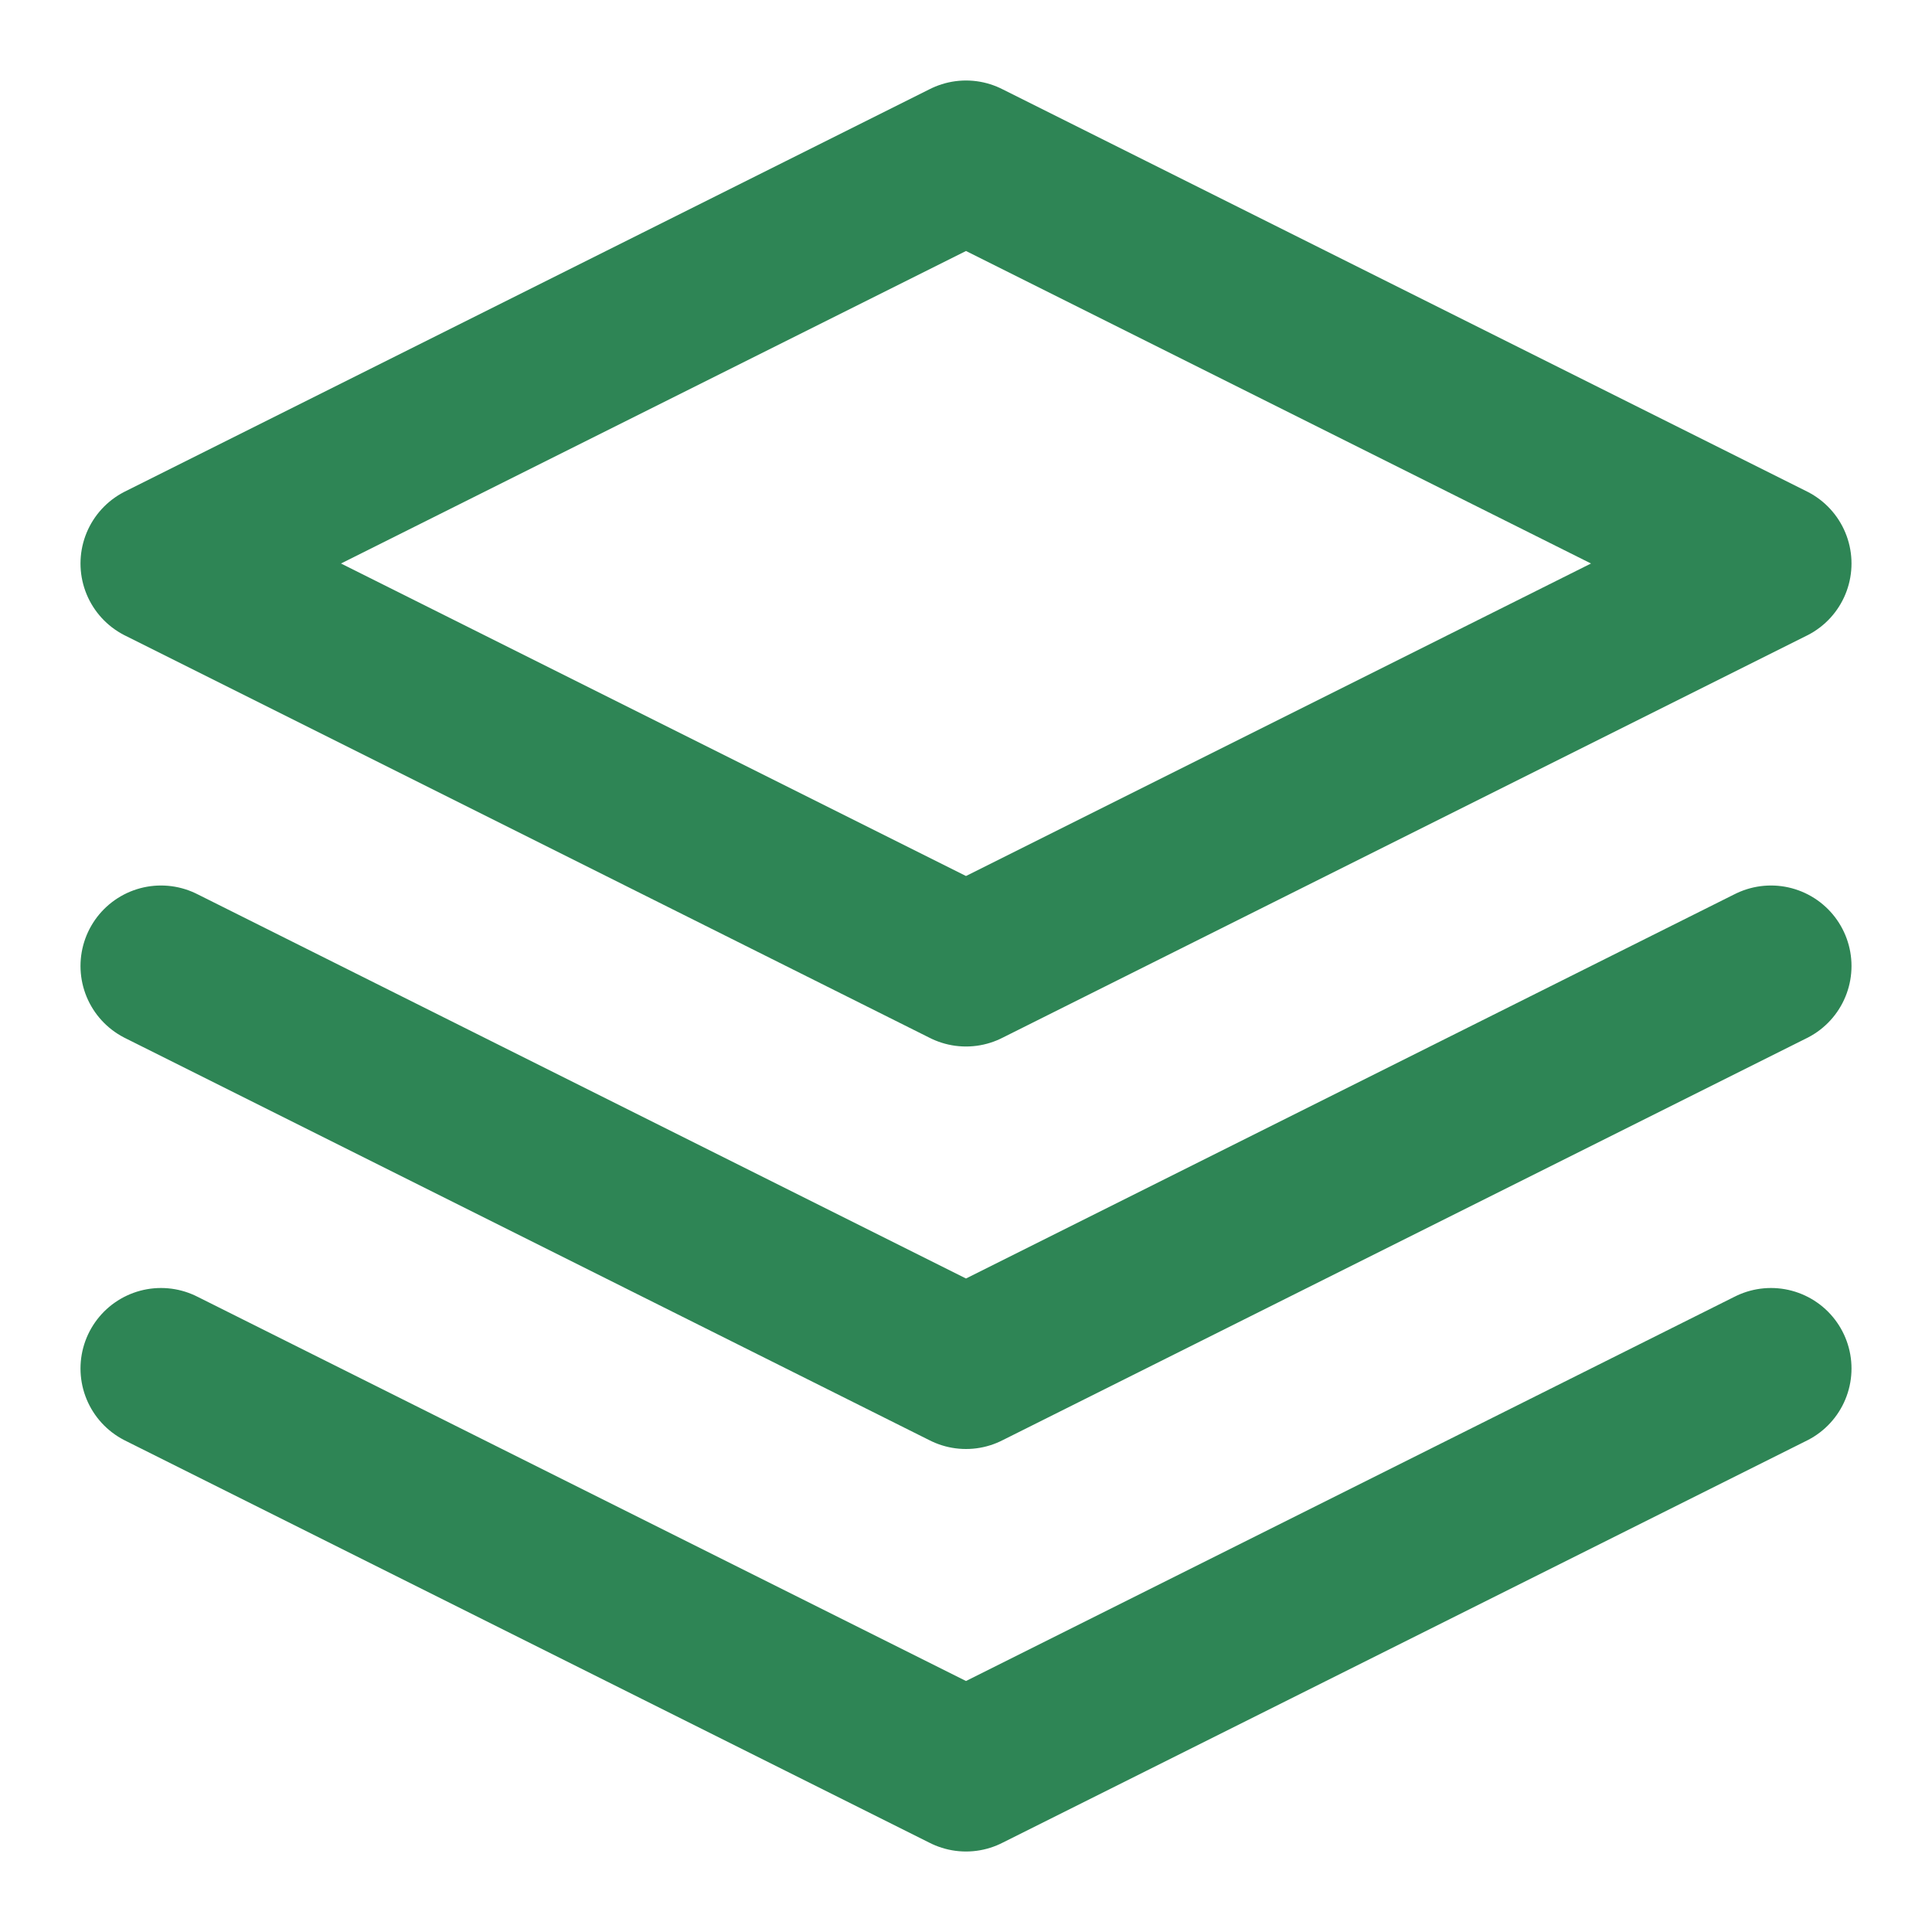
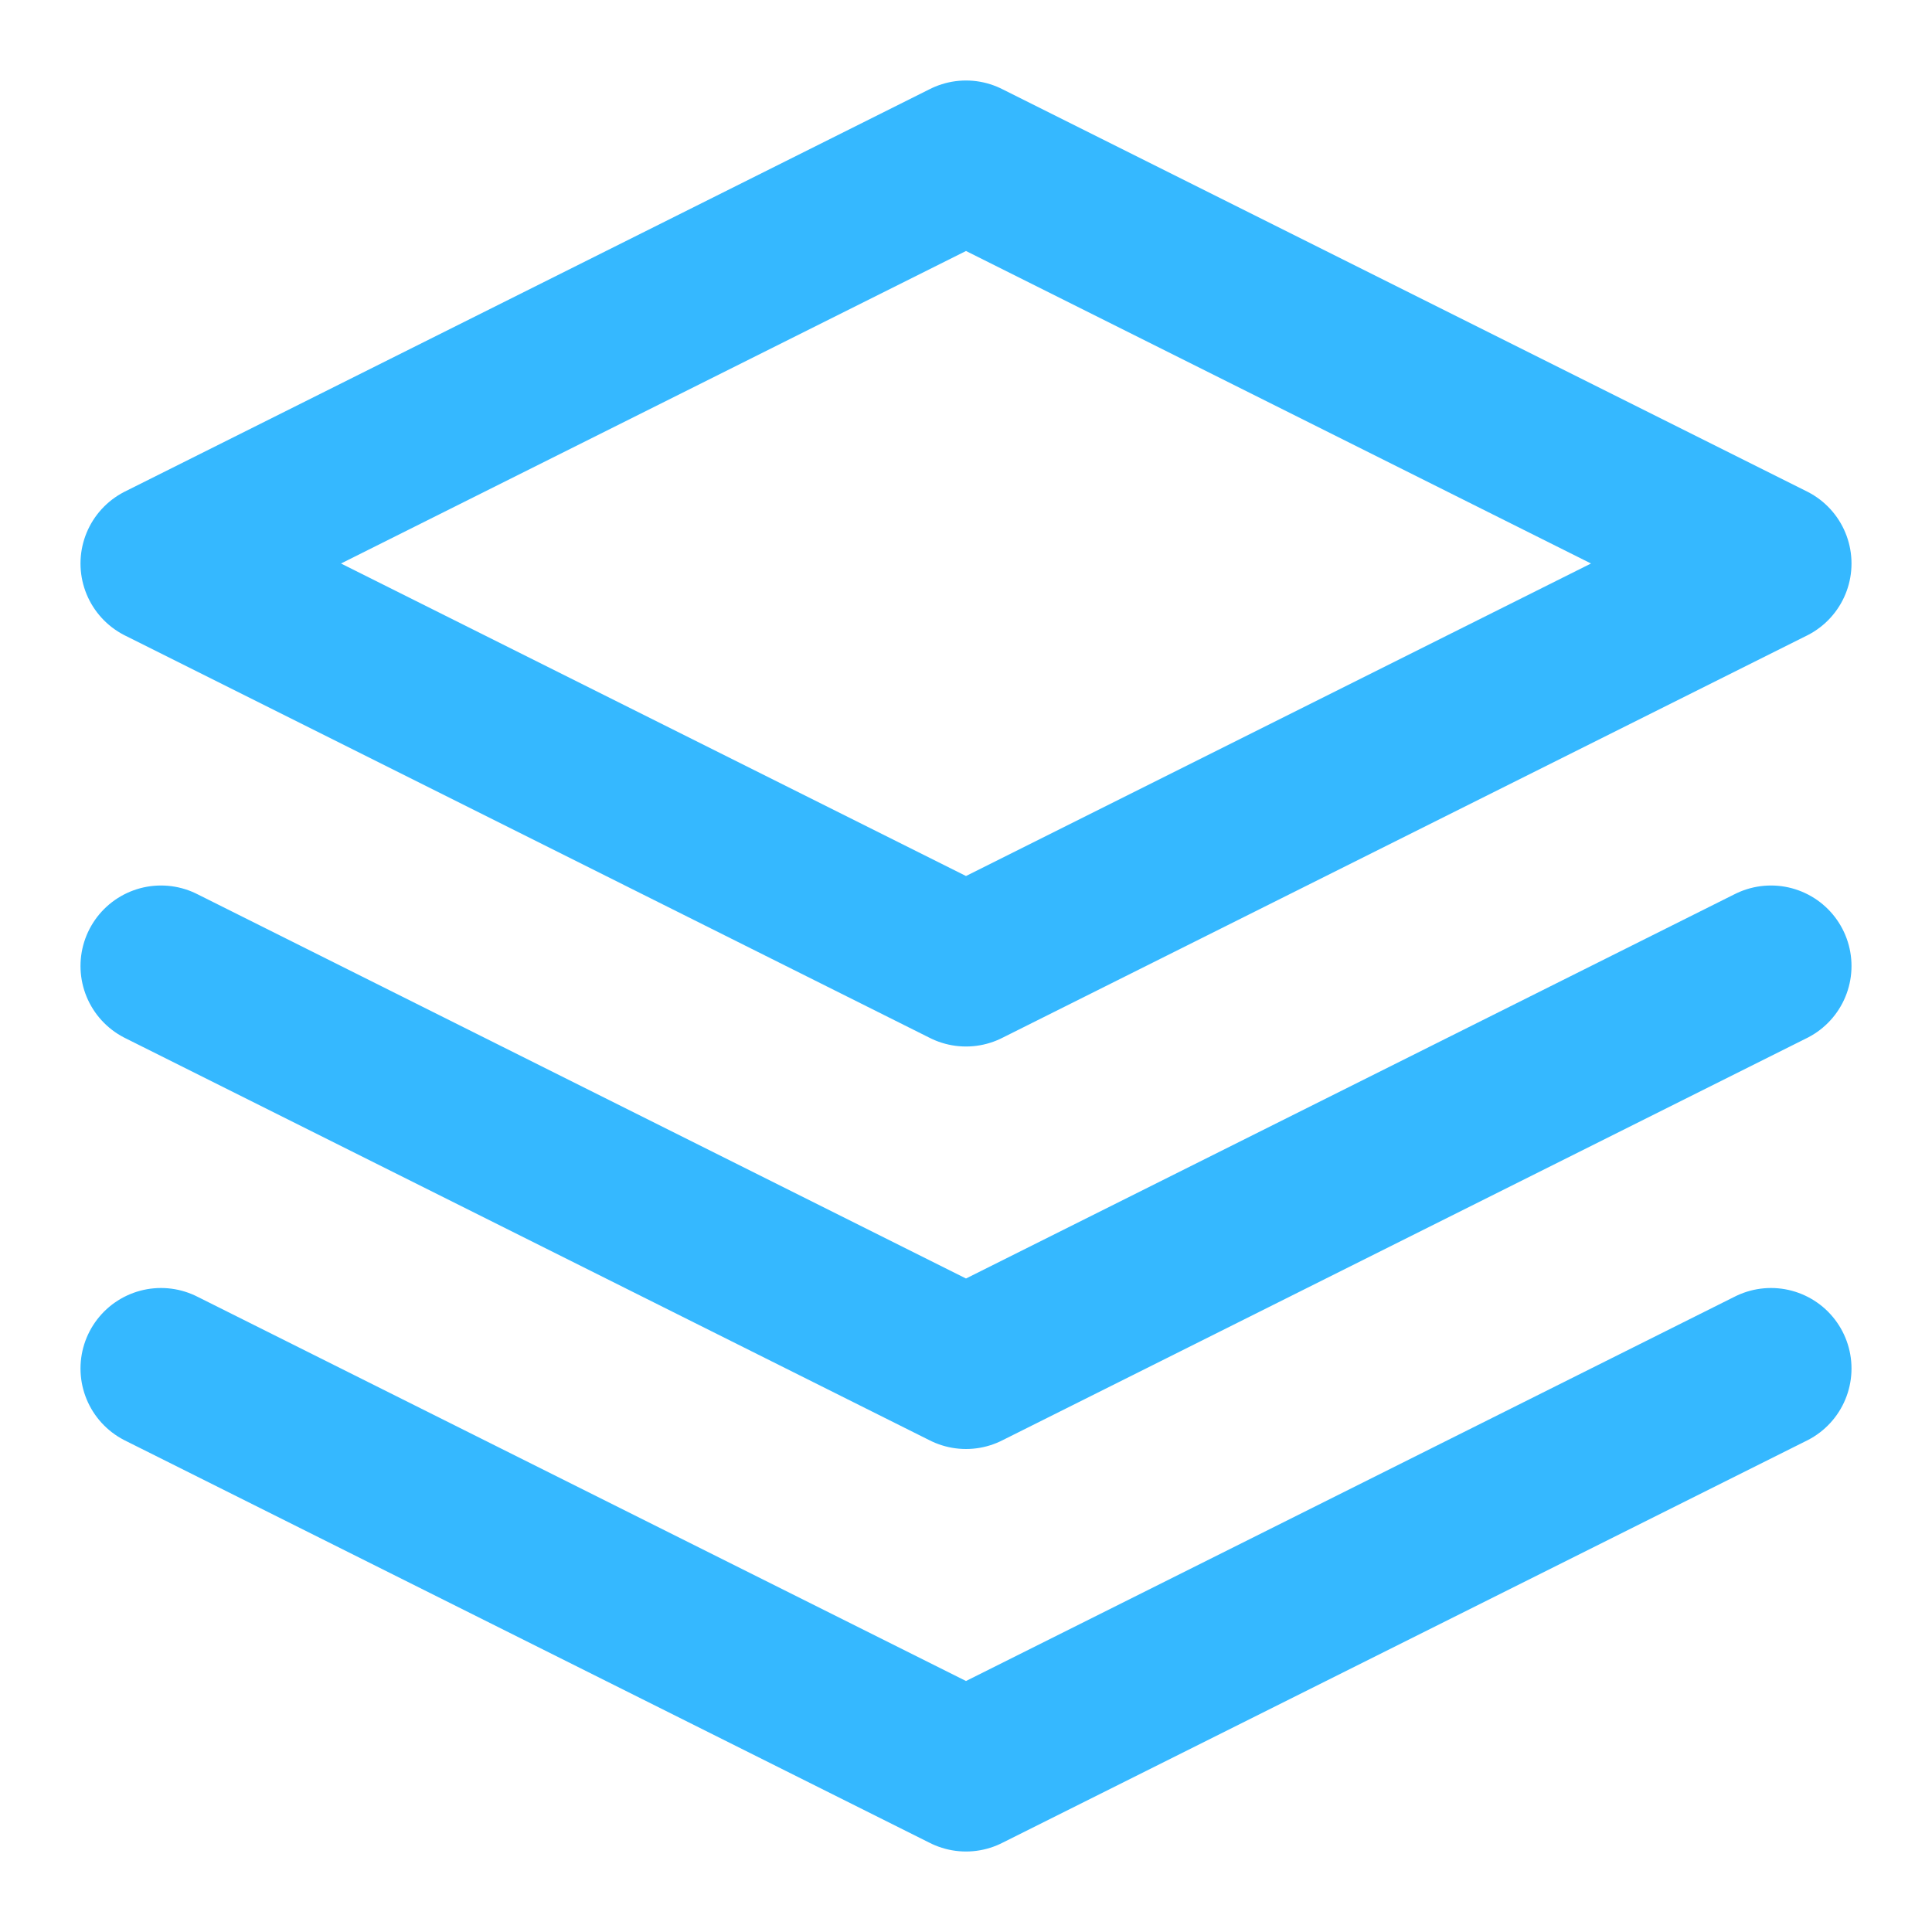
- <svg xmlns="http://www.w3.org/2000/svg" viewBox="0 0 24 24" fill="none" stroke="#2e8555" stroke-width="2" stroke-linecap="round" stroke-linejoin="round">
+ <svg xmlns="http://www.w3.org/2000/svg" viewBox="0 0 24 24" fill="none" stroke="#35b8ff" stroke-width="2" stroke-linecap="round" stroke-linejoin="round">
  <path d="M12 2L2 7l10 5 10-5-10-5zM2 17l10 5 10-5M2 12l10 5 10-5" />
</svg>
